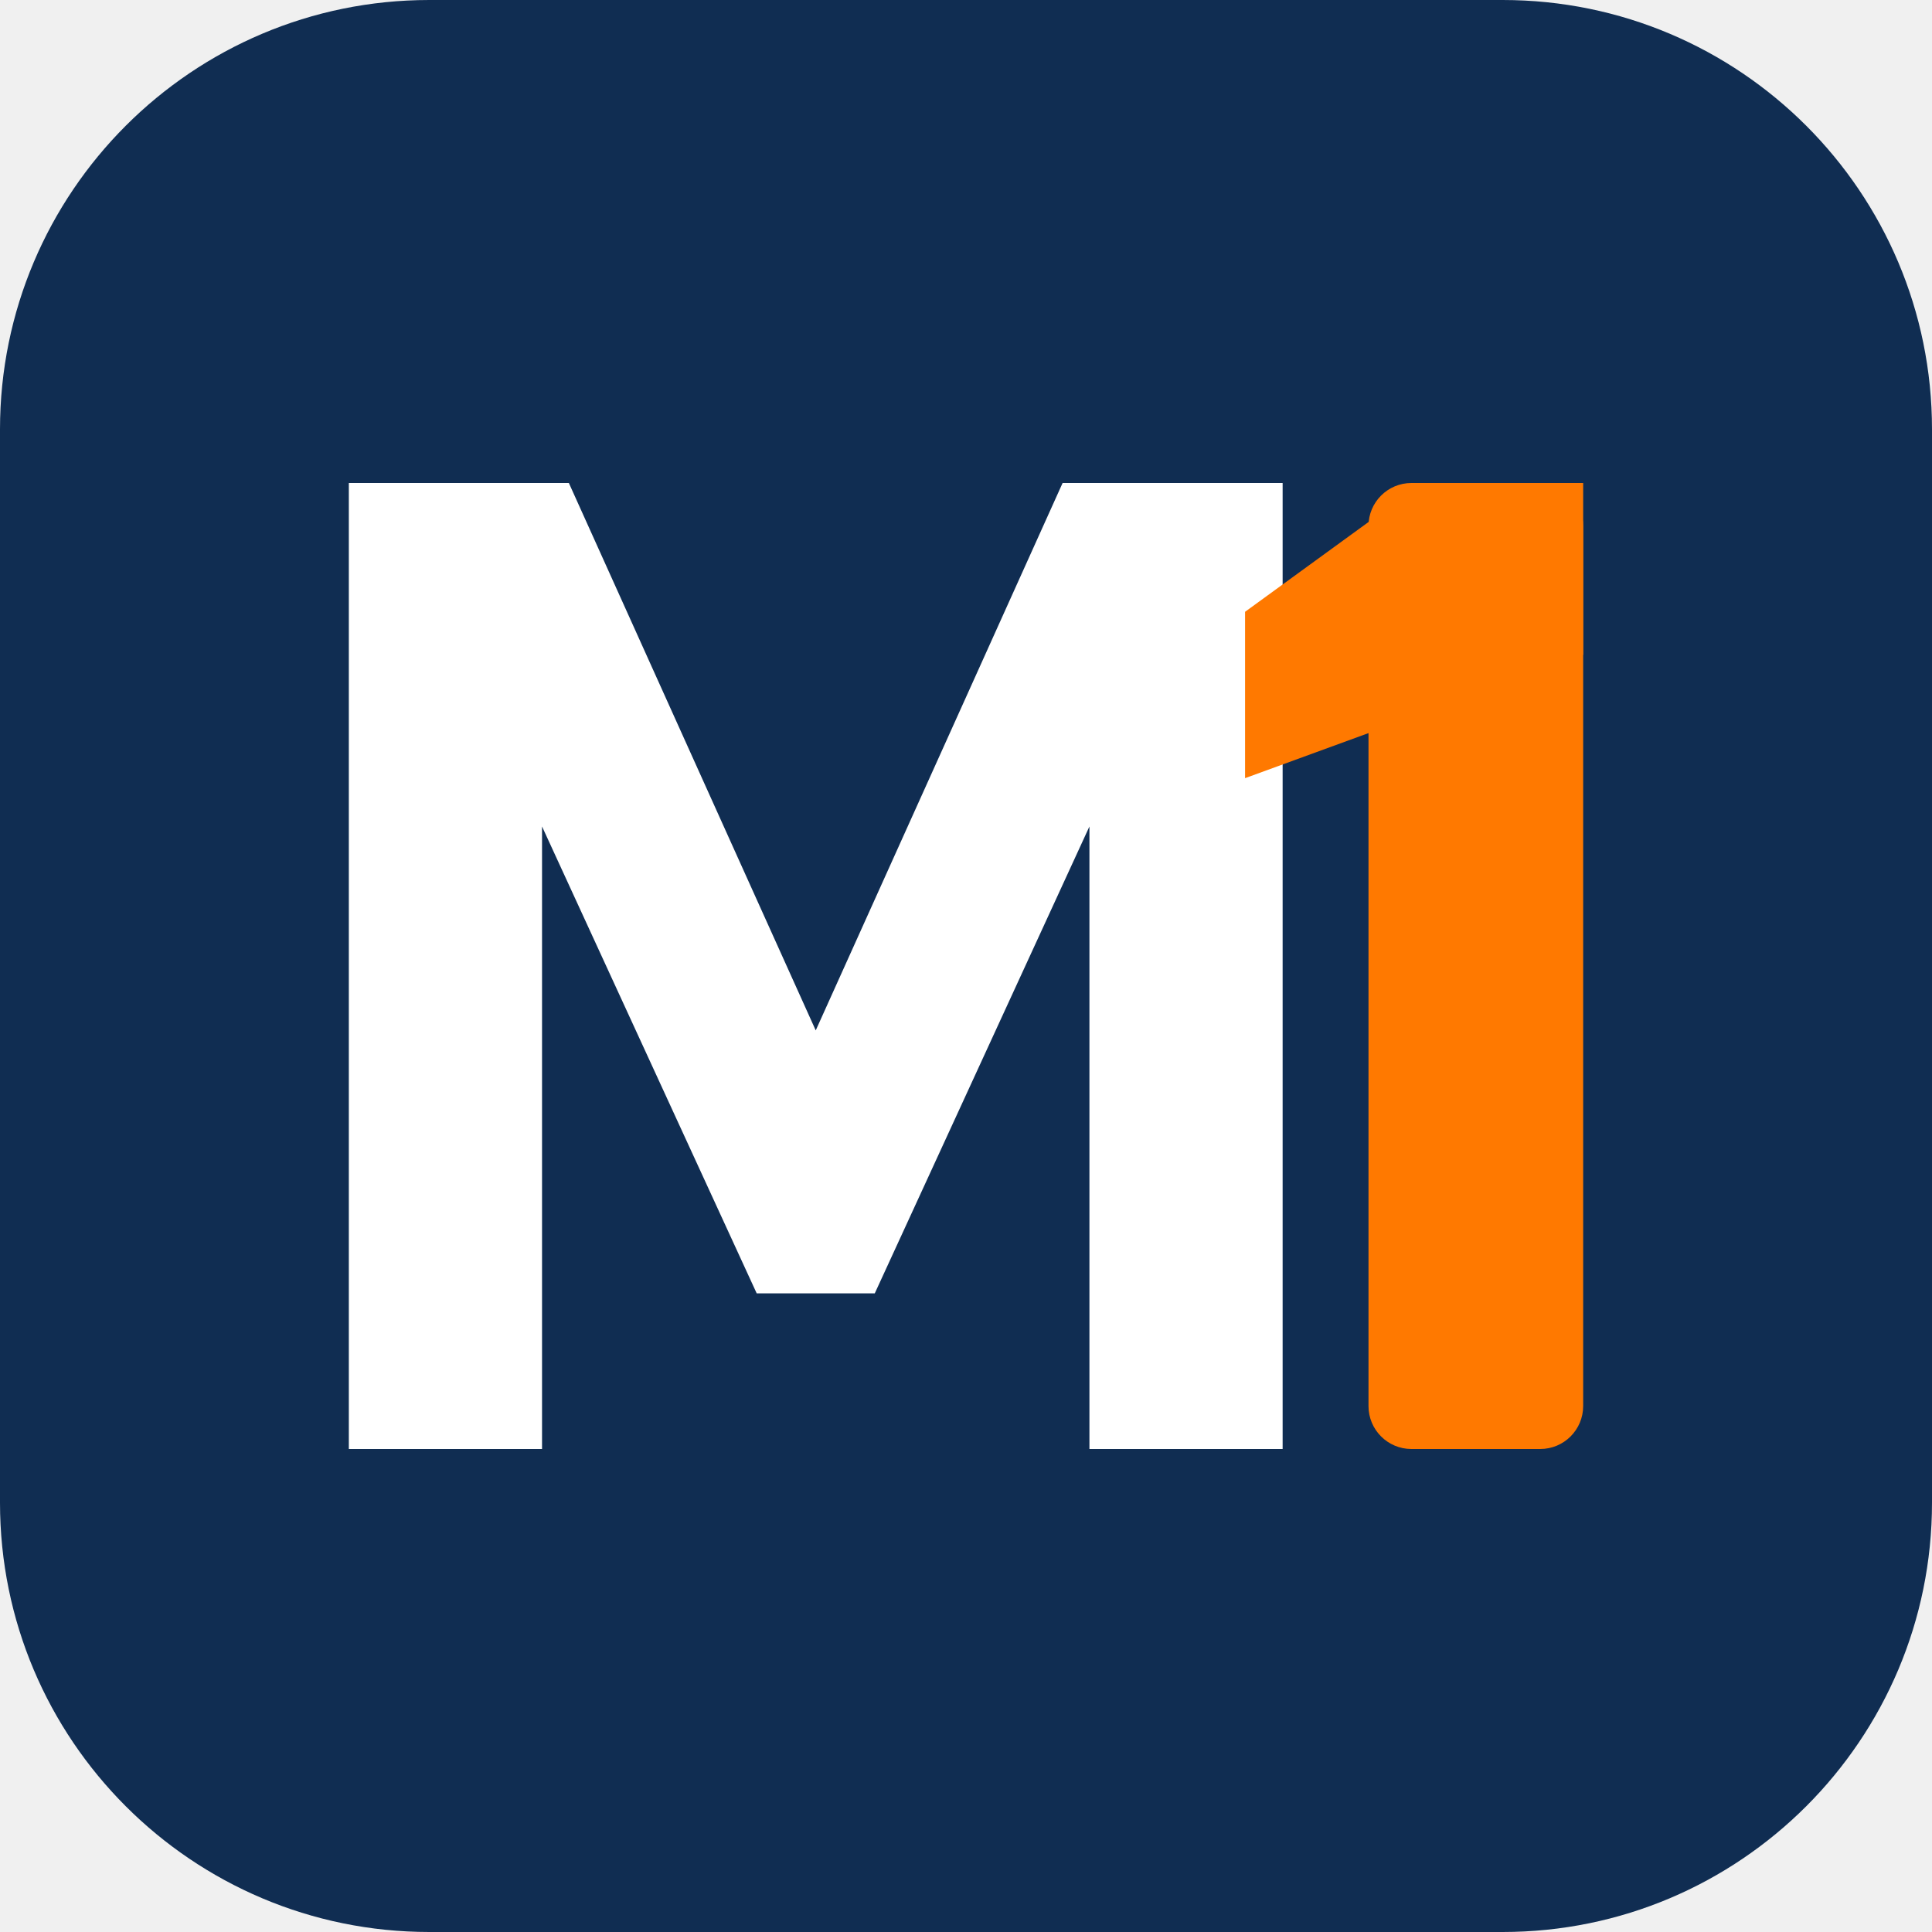
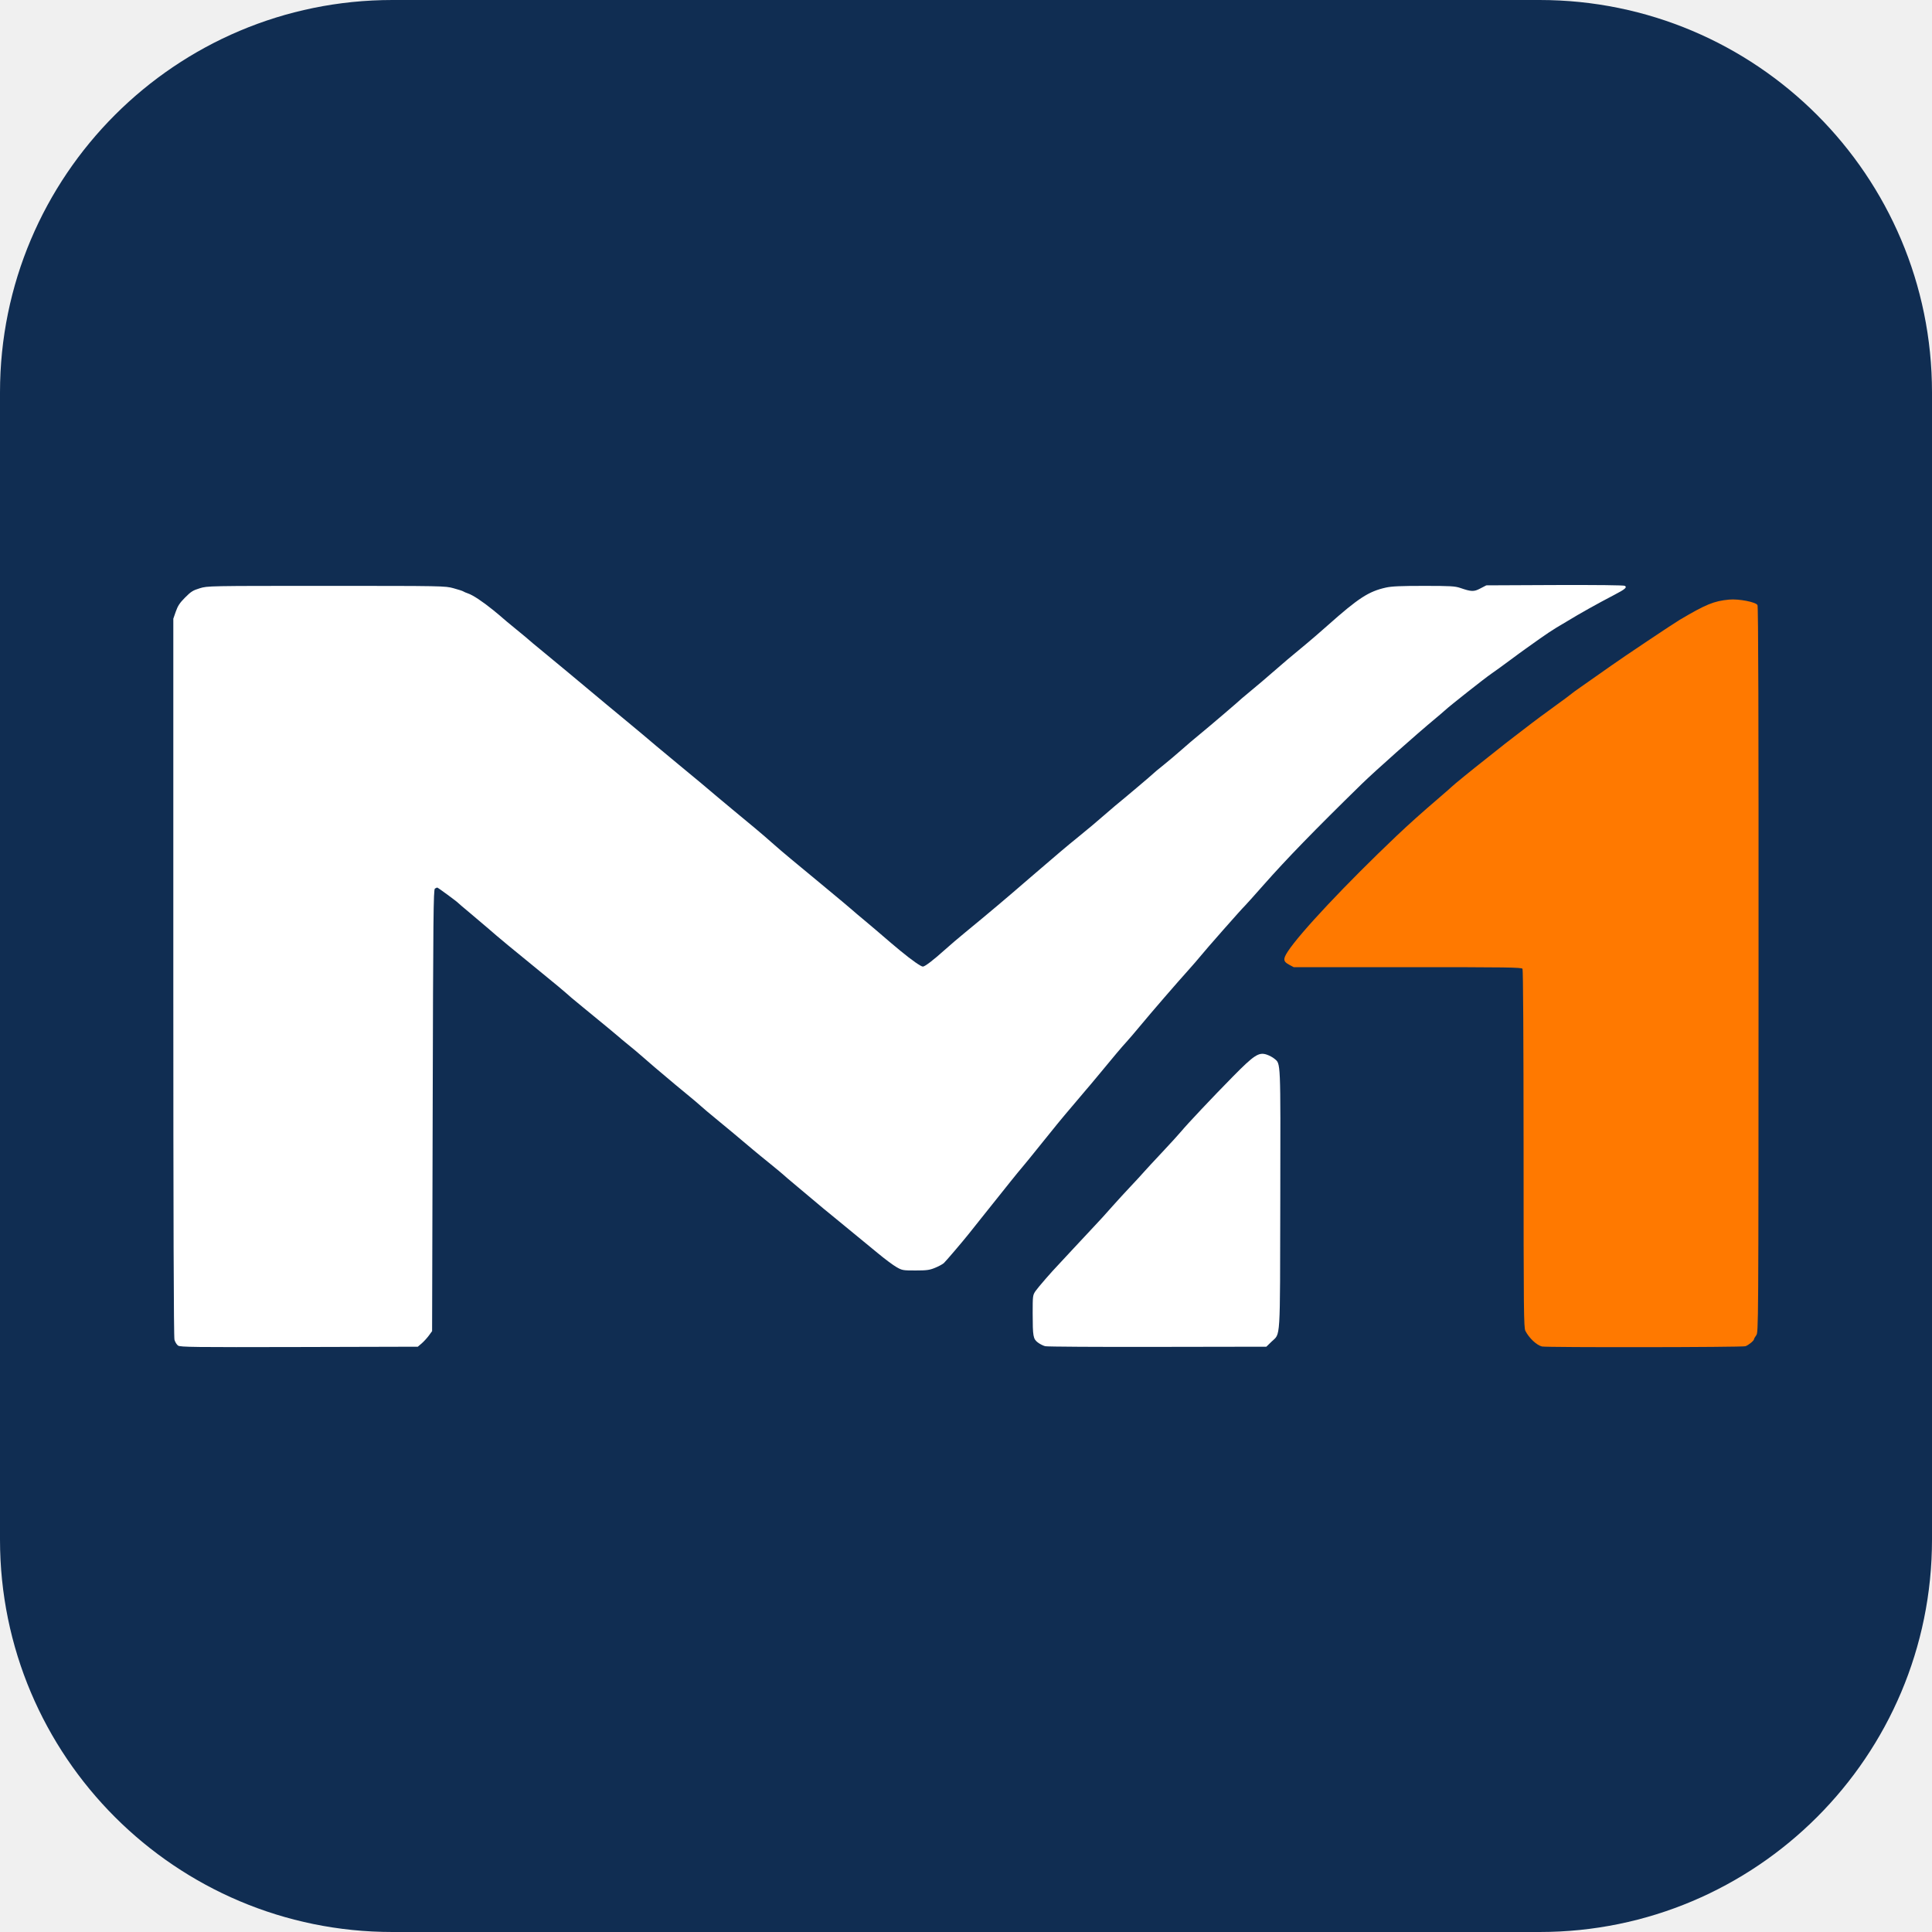
- <svg xmlns="http://www.w3.org/2000/svg" viewBox="0 0 36 36" fill="none" role="img" aria-label="MechOneHub">
-   <rect width="36" height="36" rx="8" fill="#102D52" />
-   <path d="M6.5 27V9H10.6L15.2 19.2L19.8 9H23.9V27H20.3V15.4L16.3 24.1H14.1L10.1 15.4V27H6.5Z" fill="#FFFFFF" />
-   <rect x="25.5" y="9" width="4" height="18" rx="0.8" fill="#FF7900" />
-   <path d="M23.2 11.4L26.5 9H29.5V12.2L23.2 14.5V11.4Z" fill="#FF7900" />
+ <svg xmlns="http://www.w3.org/2000/svg" viewBox="0 0 512 512" width="512" height="512" role="img" aria-label="MechOneHub">
+   <rect width="512" height="512" rx="104" fill="#102D52" />
+   <g transform="translate(45.93 154.97) scale(1.18) translate(-170.00 -19.00)">
+     <path fill="#FFFFFF" fill-rule="evenodd" d="M171.07 189.87C170.77 189.66 170.40 189.07 170.26 188.56C170.09 187.92 170.00 161.75 170.00 107.12L170.00 26.62L170.56 25.01C171.01 23.73 171.45 23.06 172.65 21.86C173.96 20.54 174.41 20.25 175.93 19.79C177.70 19.25 177.81 19.25 204.35 19.25C230.69 19.25 231.02 19.26 232.93 19.78C234.00 20.07 234.99 20.39 235.12 20.49C235.26 20.59 235.74 20.80 236.19 20.95C237.29 21.32 239.46 22.76 241.88 24.72C242.97 25.61 243.93 26.42 244.00 26.50C244.07 26.59 245.42 27.71 247.00 29.00C248.58 30.29 249.93 31.41 250.00 31.50C250.07 31.58 251.08 32.43 252.25 33.38C253.42 34.33 256.33 36.74 258.73 38.74C267.58 46.13 268.69 47.06 271.62 49.47C273.27 50.83 274.88 52.16 275.18 52.43C275.97 53.13 280.60 57.00 283.49 59.38C287.14 62.38 290.47 65.16 291.95 66.44C292.68 67.07 294.32 68.44 295.59 69.48C299.52 72.70 302.54 75.24 304.47 76.96C305.48 77.87 307.41 79.51 308.75 80.62C310.09 81.72 313.02 84.14 315.25 86.00C317.48 87.86 319.82 89.81 320.46 90.33C321.10 90.86 321.96 91.60 322.38 91.96C322.79 92.33 324.14 93.48 325.38 94.50C326.61 95.53 327.68 96.43 327.75 96.50C327.82 96.57 328.61 97.25 329.50 98.00C330.39 98.75 331.18 99.43 331.25 99.50C331.32 99.58 332.27 100.37 333.38 101.28C335.90 103.35 337.90 104.75 338.34 104.75C338.79 104.75 340.66 103.33 343.25 101.00C344.42 99.95 346.50 98.17 347.88 97.05C352.88 92.95 357.54 89.02 362.13 85.03C362.54 84.67 363.89 83.52 365.13 82.46C366.36 81.41 368.21 79.84 369.22 78.96C370.24 78.09 372.07 76.57 373.28 75.60C375.52 73.79 377.32 72.27 379.64 70.25C380.34 69.63 381.18 68.92 381.49 68.66C383.32 67.18 389.92 61.61 390.12 61.37C390.26 61.21 391.27 60.37 392.38 59.49C393.48 58.61 395.27 57.09 396.38 56.11C397.48 55.13 399.40 53.49 400.65 52.48C402.73 50.78 409.71 44.82 410.00 44.49C410.07 44.42 411.14 43.52 412.38 42.50C413.61 41.49 415.47 39.91 416.50 39.00C418.53 37.21 421.80 34.44 424.50 32.23C425.43 31.47 427.58 29.61 429.28 28.10C436.18 21.97 438.46 20.49 442.33 19.63C443.62 19.34 445.67 19.25 450.85 19.25C456.83 19.25 457.84 19.31 459.02 19.71C461.55 20.58 462.09 20.59 463.55 19.82L464.88 19.13L480.25 19.06C489.75 19.03 495.77 19.09 496.00 19.24C496.54 19.59 496.06 20.00 493.62 21.27C489.71 23.31 485.91 25.44 483.04 27.19C482.54 27.50 481.45 28.15 480.62 28.63C479.80 29.12 478.11 30.24 476.88 31.12C475.64 32.01 474.18 33.04 473.63 33.43C473.08 33.81 471.51 34.97 470.12 36.00C468.74 37.03 466.88 38.38 465.99 38.99C464.47 40.03 456.72 46.16 455.62 47.17C455.35 47.43 454.39 48.25 453.50 48.99C449.18 52.57 439.86 60.85 436.92 63.72C426.29 74.11 420.04 80.55 414.89 86.38C412.71 88.85 410.79 90.99 410.64 91.12C410.03 91.67 401.77 101.04 400.47 102.66C400.11 103.11 399.03 104.36 398.07 105.43C395.40 108.39 389.63 115.06 387.20 118.00C386.01 119.44 384.56 121.13 383.99 121.75C383.03 122.79 381.49 124.61 377.29 129.70C376.42 130.76 375.40 131.96 375.03 132.38C374.67 132.79 373.52 134.14 372.50 135.37C371.47 136.61 370.42 137.85 370.17 138.12C369.91 138.40 367.76 141.04 365.38 144.00C363.01 146.96 360.81 149.66 360.50 150.00C359.97 150.59 357.57 153.57 351.56 161.12C350.13 162.91 348.83 164.54 348.67 164.75C347.18 166.62 343.46 170.97 343.04 171.35C342.74 171.61 341.85 172.09 341.06 172.41C339.84 172.91 339.19 173.00 336.68 173.00C333.88 173.00 333.68 172.97 332.43 172.25C331.71 171.85 329.83 170.45 328.25 169.14C326.67 167.84 323.76 165.45 321.79 163.83C319.82 162.20 317.79 160.54 317.27 160.12C316.75 159.71 315.60 158.76 314.71 158.00C313.82 157.24 311.75 155.51 310.11 154.14C308.47 152.77 307.07 151.58 307.00 151.49C306.93 151.40 305.62 150.32 304.10 149.08C302.57 147.85 300.77 146.37 300.10 145.80C297.05 143.22 294.18 140.82 291.88 138.94C290.50 137.82 288.98 136.53 288.50 136.09C288.02 135.65 286.82 134.63 285.84 133.83C284.20 132.50 281.49 130.23 278.01 127.28C277.26 126.65 276.07 125.62 275.38 125.00C274.69 124.38 273.22 123.15 272.12 122.26C271.02 121.37 270.07 120.58 270.00 120.49C269.89 120.37 266.32 117.42 262.04 113.92C259.75 112.05 258.65 111.12 258.17 110.66C257.91 110.40 255.53 108.43 252.89 106.28C246.30 100.92 243.00 98.19 240.64 96.12C239.53 95.16 237.61 93.53 236.38 92.51C235.14 91.48 234.07 90.57 234.00 90.48C233.79 90.21 229.43 87.00 229.27 87.00C229.19 87.01 228.96 87.11 228.75 87.24C228.42 87.45 228.36 93.35 228.25 137.05L228.12 186.62L227.39 187.62C226.98 188.18 226.26 188.96 225.78 189.38L224.91 190.12L198.27 190.19C174.59 190.25 171.56 190.21 171.07 189.87ZM365.82 190.01C365.37 189.90 364.63 189.53 364.16 189.17C363.10 188.36 363.01 187.82 363.00 182.60C363.00 178.68 363.02 178.54 363.64 177.62C364.19 176.82 367.30 173.23 368.71 171.78C368.94 171.54 370.48 169.89 372.12 168.11C373.77 166.33 375.86 164.10 376.75 163.15C378.68 161.09 378.62 161.16 381.00 158.48C382.03 157.32 383.83 155.36 385.00 154.12C386.17 152.88 387.52 151.42 387.99 150.87C388.47 150.32 390.33 148.31 392.12 146.41C393.91 144.50 395.81 142.42 396.34 141.78C397.79 140.04 403.35 134.14 407.95 129.47C412.72 124.62 413.78 123.93 415.54 124.51C416.12 124.70 416.90 125.12 417.27 125.43C418.73 126.66 418.67 125.26 418.61 157.00C418.54 189.64 418.71 186.98 416.63 189.00L415.48 190.12L391.05 190.16C377.62 190.19 366.26 190.12 365.82 190.01Z" />
+     <path fill="#FF7900" fill-rule="evenodd" d="M477.38 190.07C476.16 189.76 474.48 188.18 473.66 186.57C473.29 185.84 473.25 182.35 473.25 145.70C473.24 120.88 473.15 105.48 473.01 105.25C472.80 104.92 469.65 104.88 447.20 104.88L421.62 104.88L420.56 104.31C419.25 103.60 419.20 103.05 420.30 101.36C423.02 97.19 433.39 86.16 444.75 75.37C447.47 72.79 450.47 70.10 454.25 66.87C455.69 65.63 456.99 64.50 457.12 64.35C457.45 64.00 461.89 60.38 464.70 58.18C465.90 57.24 467.27 56.15 467.75 55.76C468.23 55.36 469.81 54.13 471.25 53.03C472.69 51.93 474.44 50.59 475.12 50.06C475.81 49.52 478.06 47.86 480.12 46.37C482.19 44.87 483.93 43.58 484.00 43.49C484.07 43.40 484.97 42.75 486.00 42.03C487.92 40.70 491.10 38.46 492.88 37.20C495.32 35.45 506.93 27.69 508.30 26.88C514.22 23.38 516.00 22.65 519.42 22.33C521.56 22.13 525.41 22.87 525.78 23.56C525.97 23.91 526.04 48.59 526.02 105.47C526.00 186.51 526.00 186.88 525.50 187.55C525.23 187.92 525.00 188.33 525.00 188.44C525.00 188.76 523.81 189.74 523.09 190.01C522.45 190.26 478.33 190.31 477.38 190.07Z" />
+   </g>
</svg>
